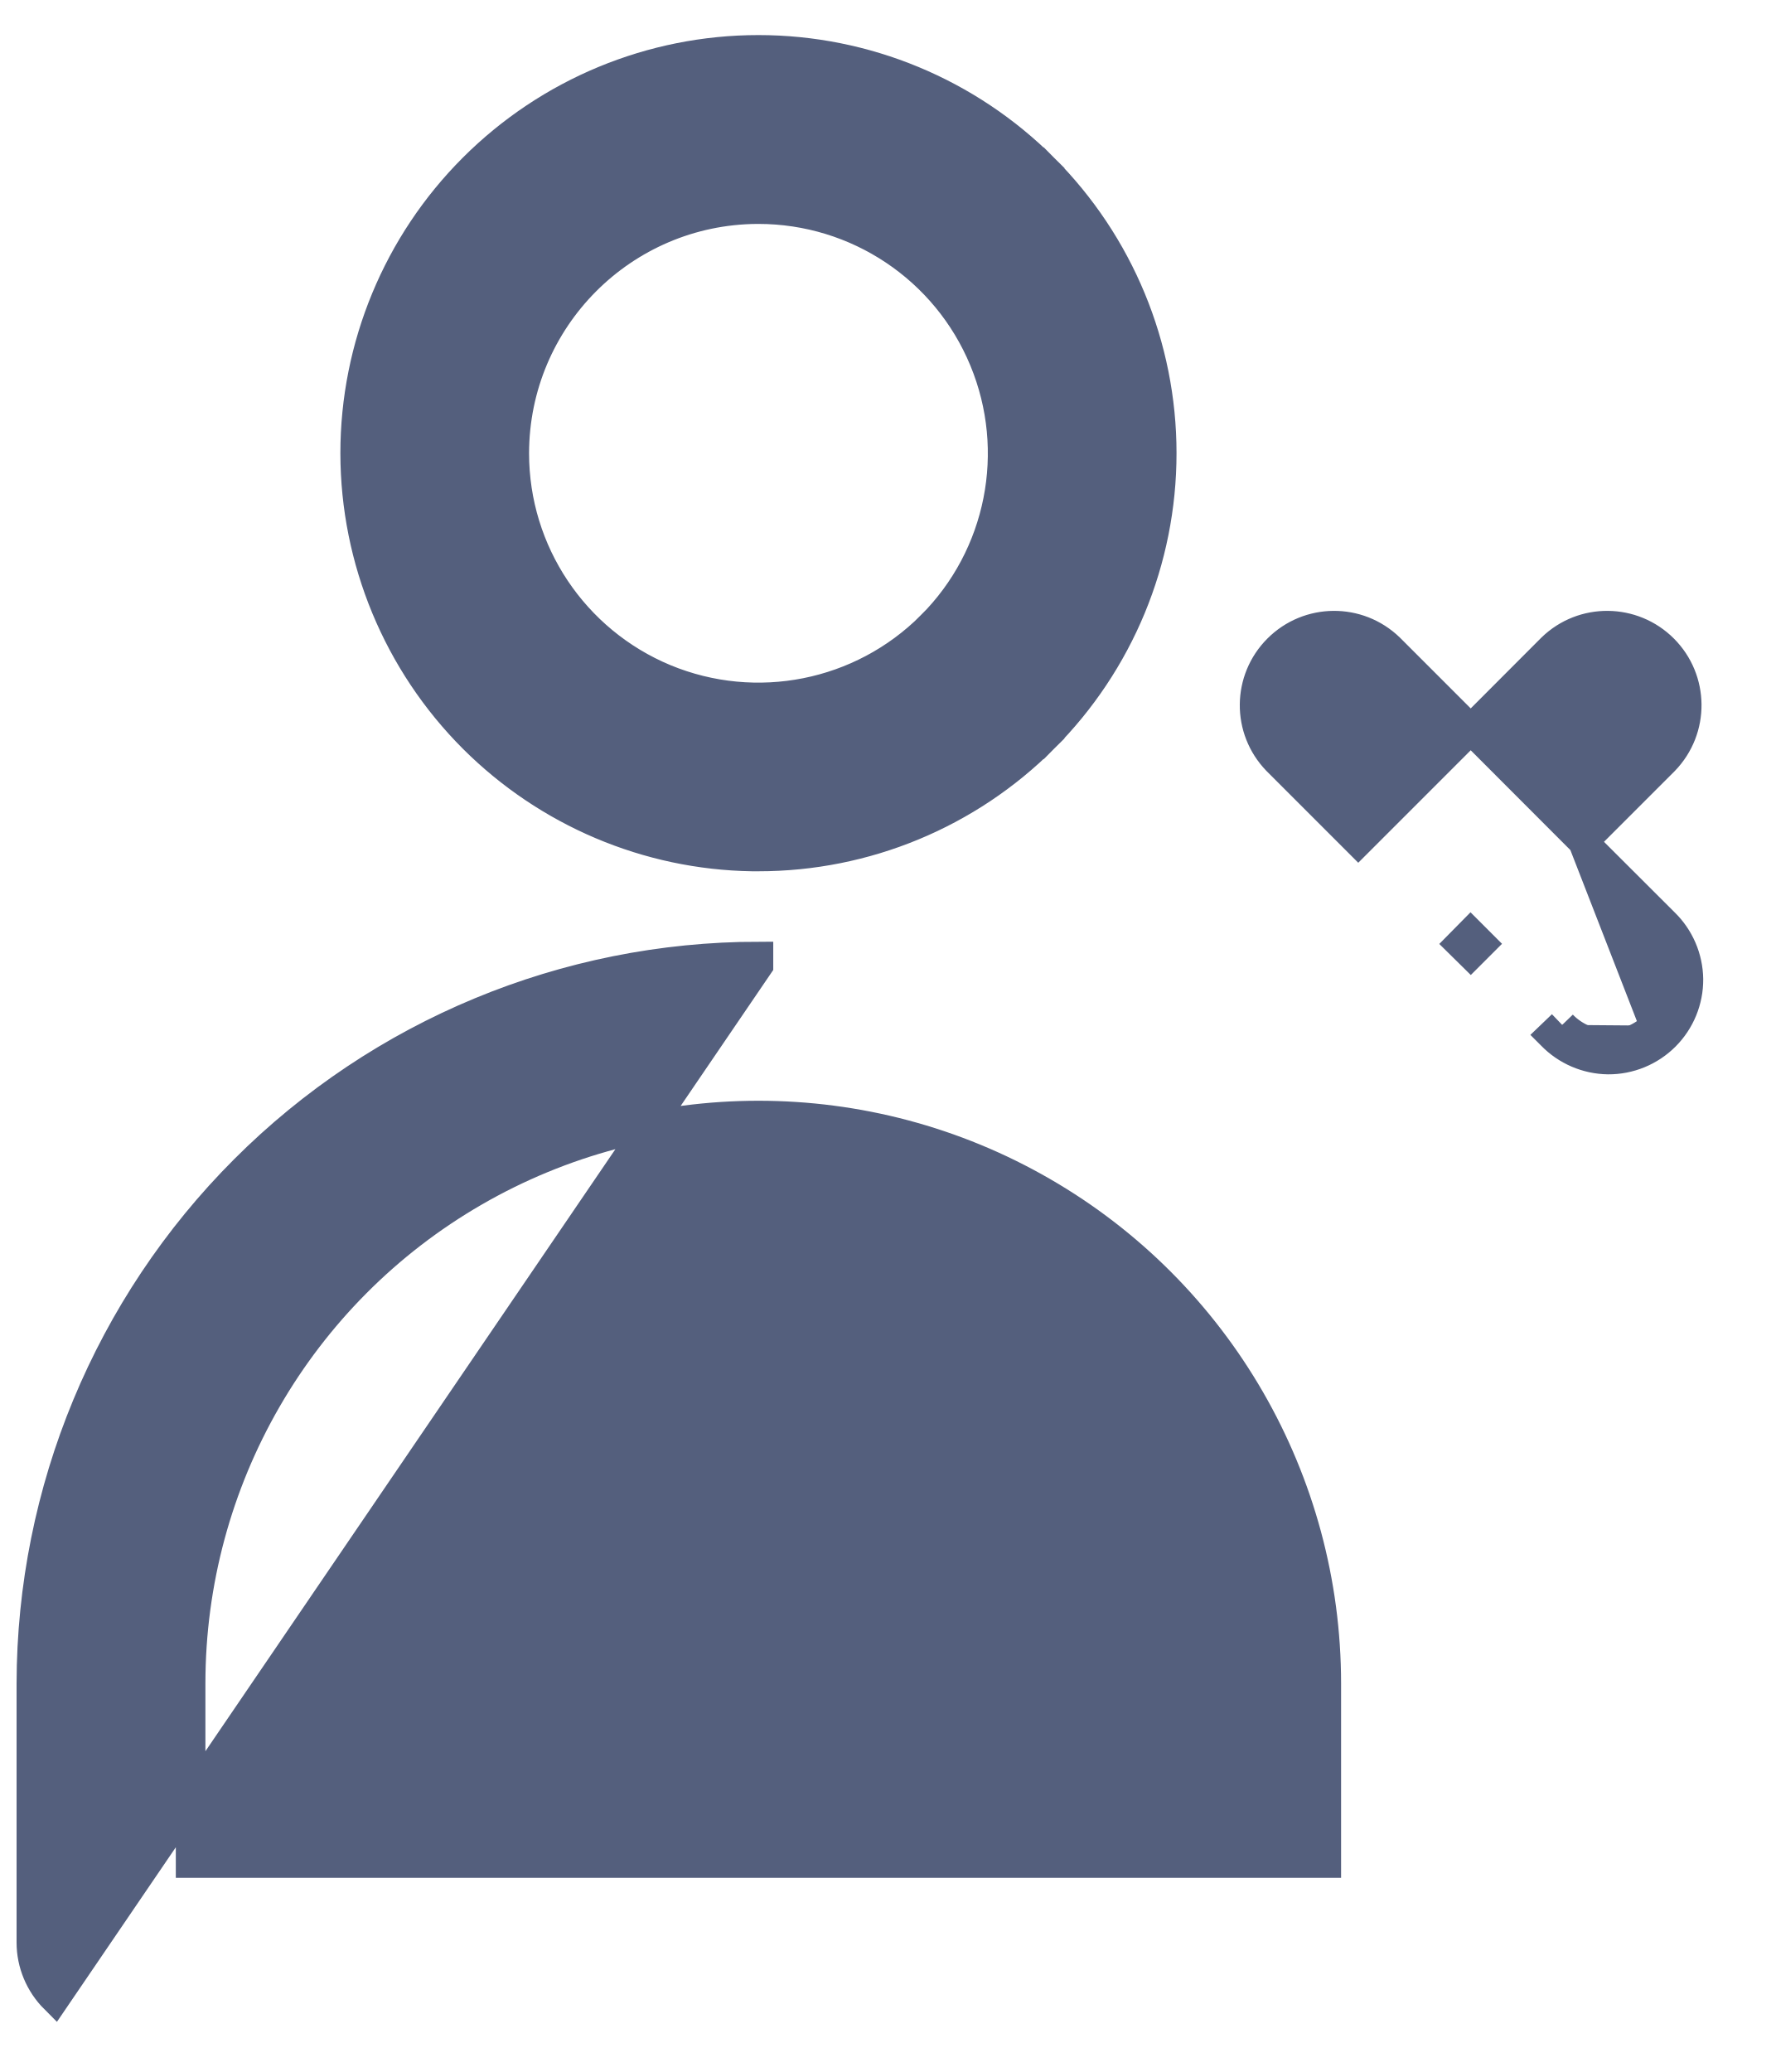
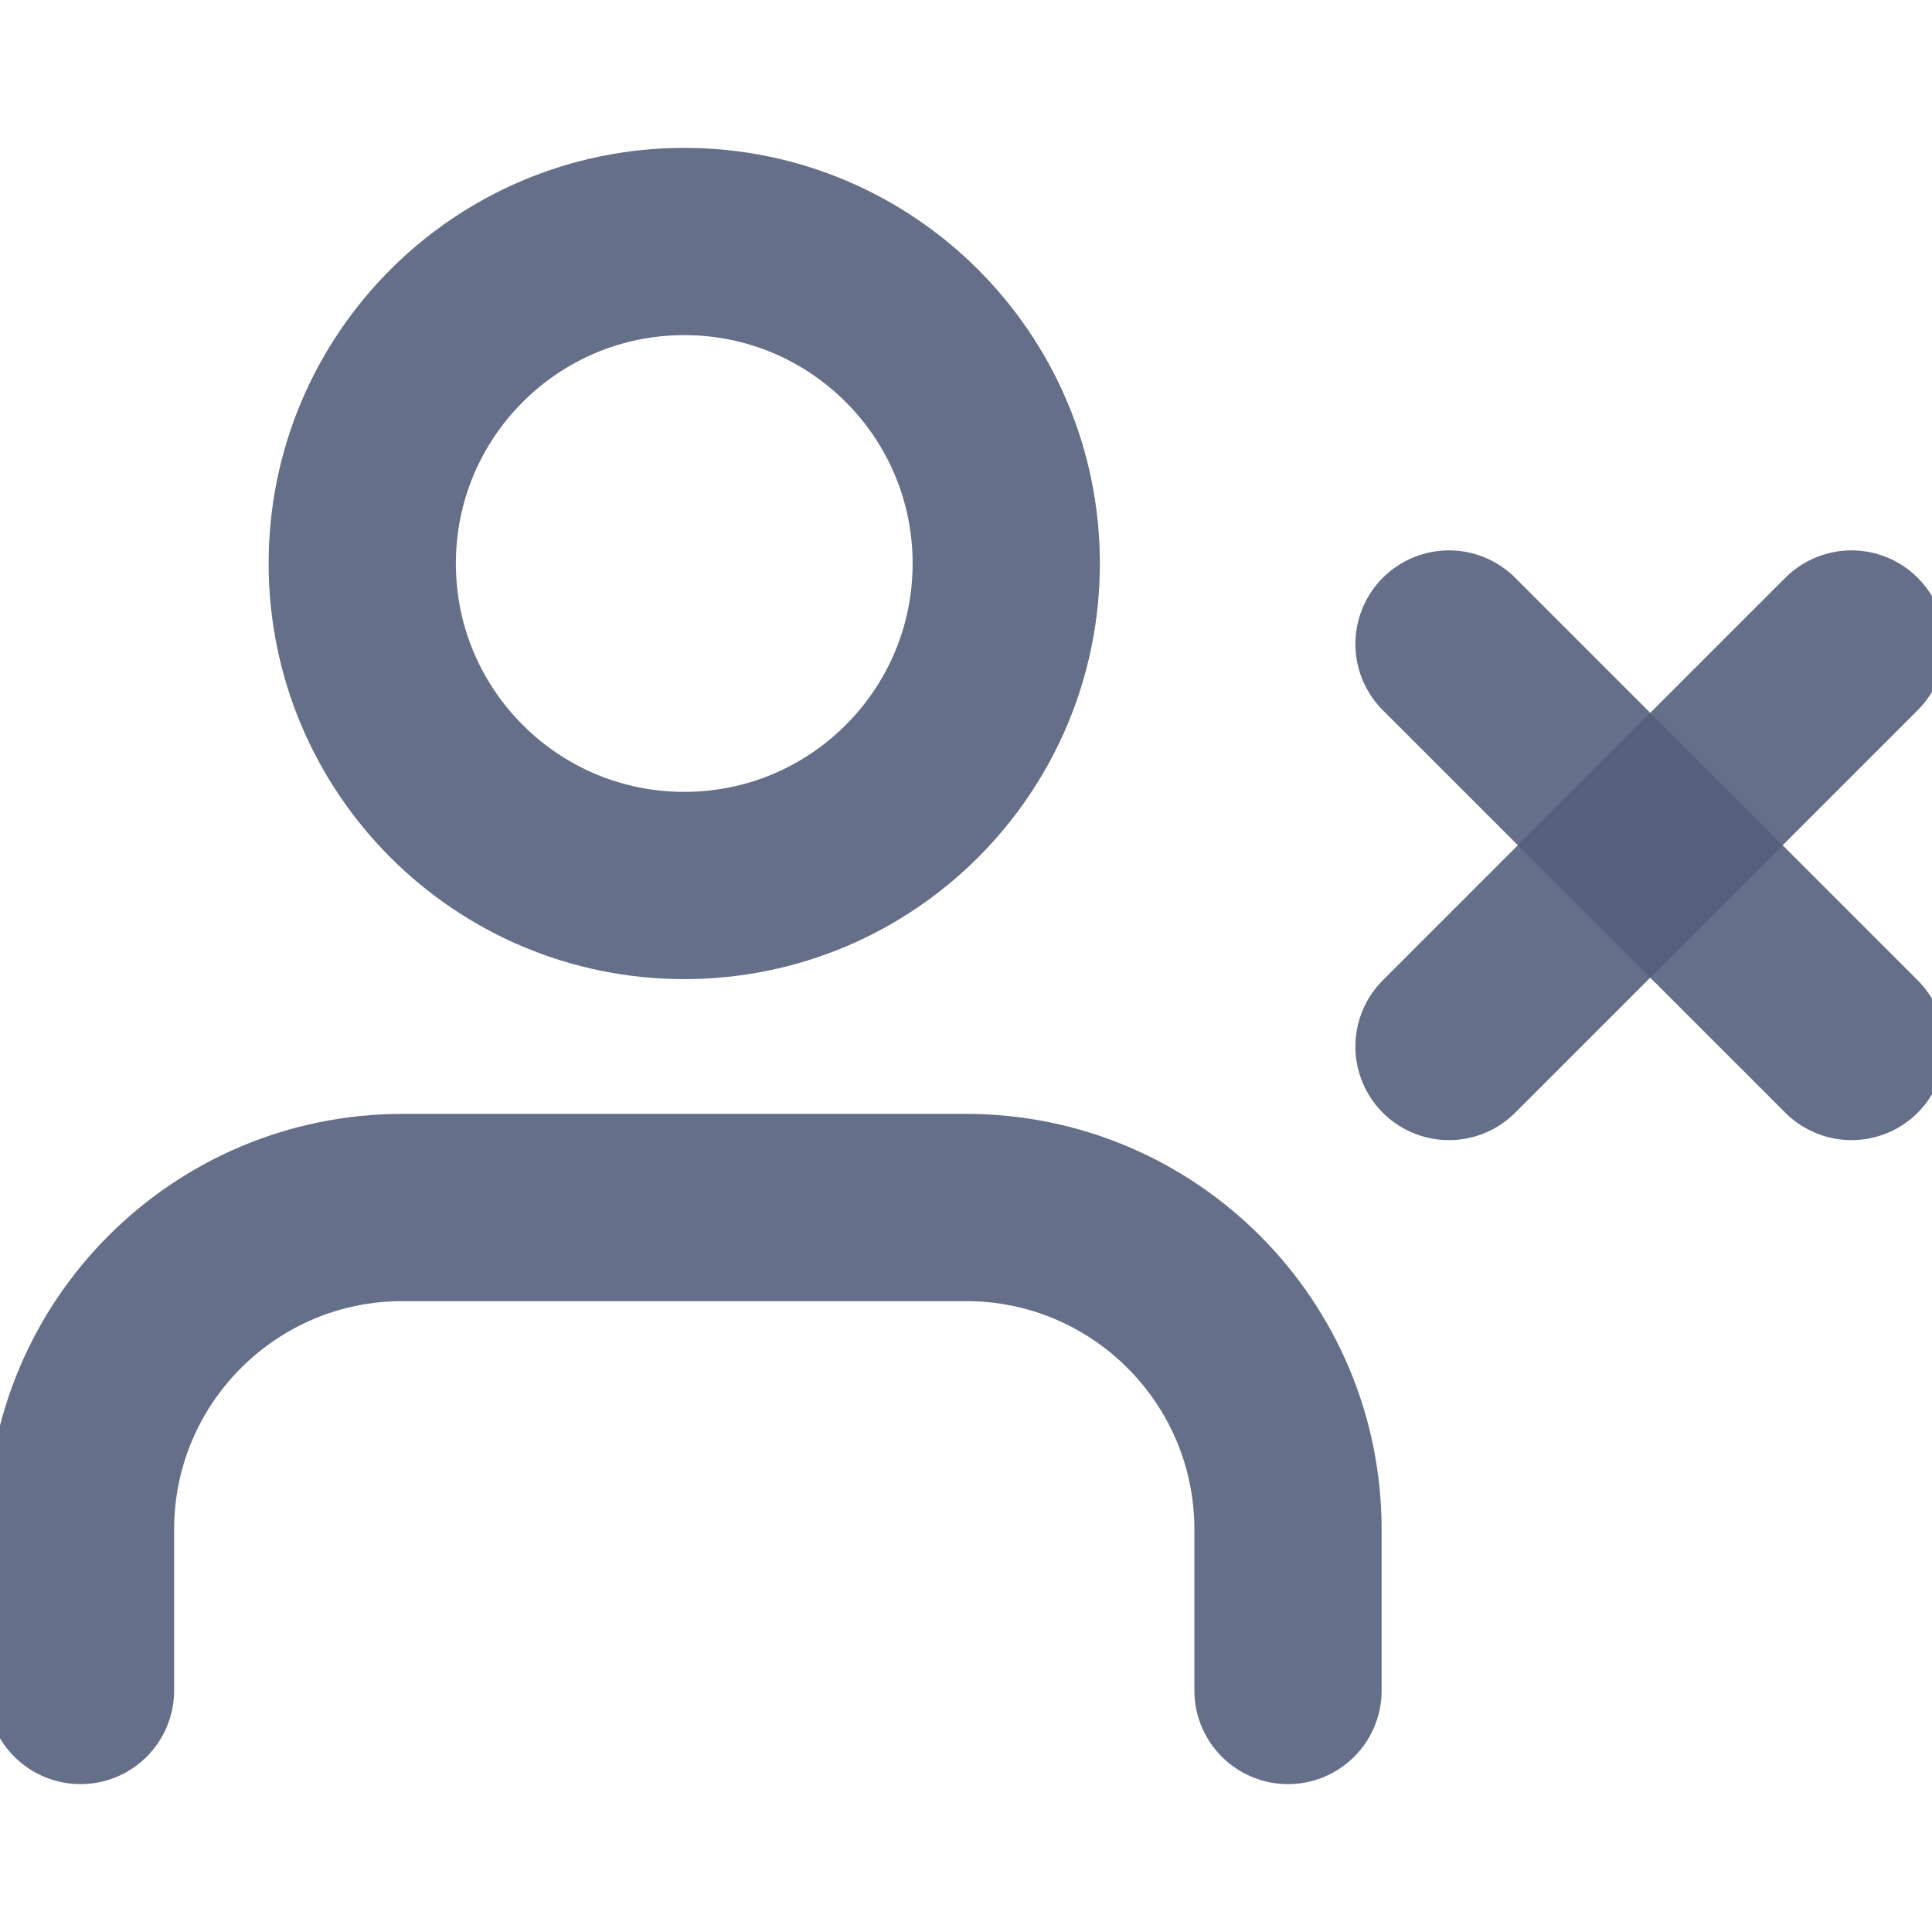
- <svg xmlns="http://www.w3.org/2000/svg" width="12" height="14" viewBox="0 0 12 14" fill="none">
-   <path d="M10.697 5.688L11.245 6.235C11.348 6.335 11.407 6.472 11.409 6.616C11.41 6.76 11.353 6.899 11.251 7.001M10.697 5.688L11.18 6.93M10.697 5.688L11.245 5.14L11.245 5.14L11.246 5.139C11.451 4.927 11.447 4.592 11.24 4.385L11.24 4.385C11.033 4.178 10.697 4.174 10.486 4.379L10.485 4.38L9.938 4.928M10.697 5.688L9.938 4.928M11.251 7.001C11.251 7.001 11.251 7.001 11.251 7.001L11.18 6.93M11.251 7.001C11.251 7.001 11.251 7.001 11.251 7L11.18 6.93M11.251 7.001C11.149 7.103 11.01 7.16 10.866 7.159C10.722 7.157 10.585 7.098 10.485 6.995M11.18 6.93C11.097 7.013 10.984 7.06 10.867 7.059C10.75 7.057 10.637 7.009 10.556 6.925M10.485 6.995L10.485 6.995L10.556 6.925M10.485 6.995C10.484 6.994 10.484 6.994 10.484 6.994L10.556 6.925M10.485 6.995L10.556 6.925M9.938 4.928L9.39 4.38L9.39 4.38L9.389 4.379C9.177 4.174 8.842 4.178 8.635 4.385L8.635 4.385C8.428 4.592 8.424 4.927 8.629 5.139L8.629 5.139L8.63 5.14L9.178 5.688L9.938 4.928ZM5.083 5.787L5.084 5.787H5.125C5.848 5.787 6.541 5.5 7.052 4.989L6.981 4.919L7.052 4.989C7.563 4.478 7.85 3.785 7.85 3.062C7.85 2.34 7.563 1.647 7.052 1.136L6.981 1.206L7.052 1.136C6.541 0.625 5.848 0.337 5.125 0.337C4.402 0.337 3.709 0.625 3.198 1.136L3.198 1.136C2.687 1.647 2.4 2.34 2.4 3.062L2.4 3.063C2.401 3.785 2.688 4.478 3.199 4.989L3.199 4.989C3.7 5.489 4.376 5.776 5.083 5.787ZM3.475 3.063C3.476 2.154 4.21 1.418 5.117 1.413H5.125C5.792 1.413 6.394 1.815 6.649 2.431L6.649 2.431C6.905 3.048 6.764 3.758 6.292 4.229L6.363 4.3L6.292 4.229C5.82 4.701 5.11 4.842 4.493 4.587L4.493 4.587C3.877 4.331 3.475 3.73 3.475 3.063ZM5.125 6.523L5.125 6.463C3.823 6.464 2.574 6.982 1.653 7.903L1.653 7.903C0.732 8.824 0.214 10.073 0.212 11.375V11.375V13.125C0.212 13.267 0.269 13.404 0.37 13.505L5.125 6.523ZM8.962 12.588H1.288V11.375C1.288 10.004 2.019 8.737 3.206 8.052L3.206 8.052C4.394 7.366 5.856 7.366 7.044 8.052L7.044 8.052C8.231 8.737 8.962 10.004 8.962 11.375L8.962 12.588ZM10.008 6.377L9.937 6.306L9.867 6.377L9.938 6.447L10.008 6.377Z" fill="#545F7D" stroke="#545F7D" stroke-width="0.2" />
+ <svg xmlns="http://www.w3.org/2000/svg" viewBox="0 0 24.00 24.00" fill="none" stroke="#545f7de5" stroke-width="2.326" stroke-linecap="round" stroke-linejoin="round" transform="matrix(1, 0, 0, 1, 0, 0)">
+   <g id="SVGRepo_bgCarrier" stroke-width="0" />
+   <g id="SVGRepo_tracerCarrier" stroke-linecap="round" stroke-linejoin="round" />
+   <g id="SVGRepo_iconCarrier">
+     <path d="M16 21v-2a4 4 0 00-4-4H5a4 4 0 00-4 4v2" />
+     <circle cx="8.5" cy="7" r="4" />
+     <line x1="18" y1="8" x2="23" y2="13" />
+     <line x1="23" y1="8" x2="18" y2="13" />
+   </g>
</svg>
